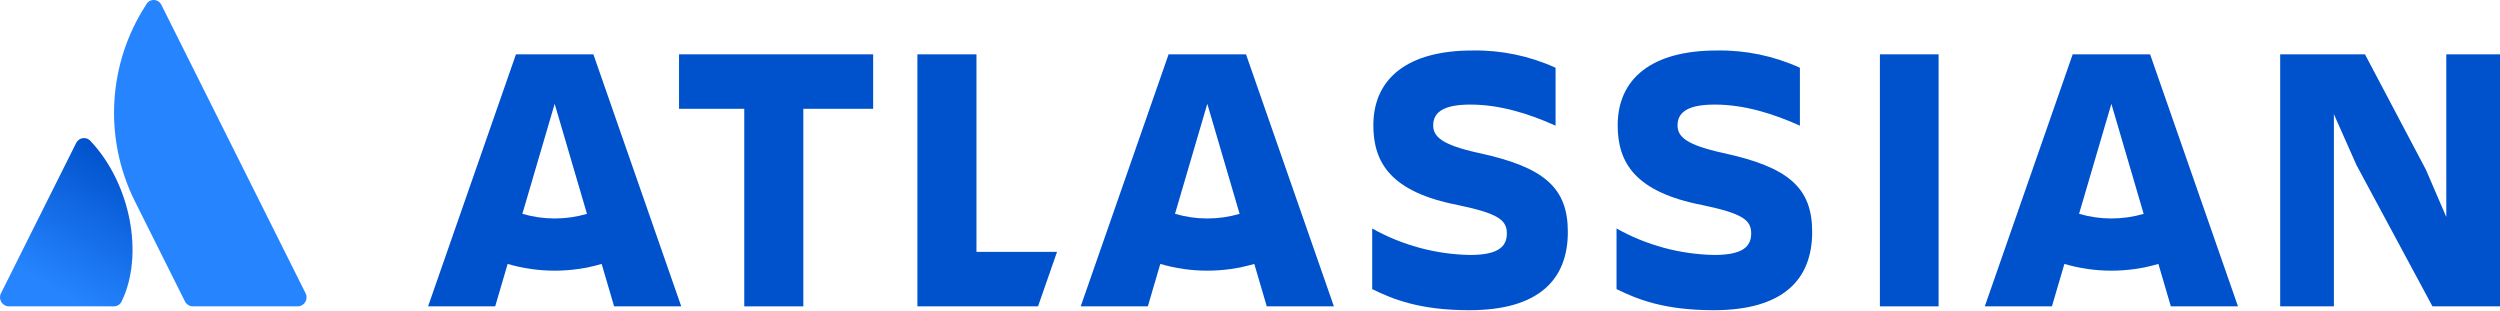
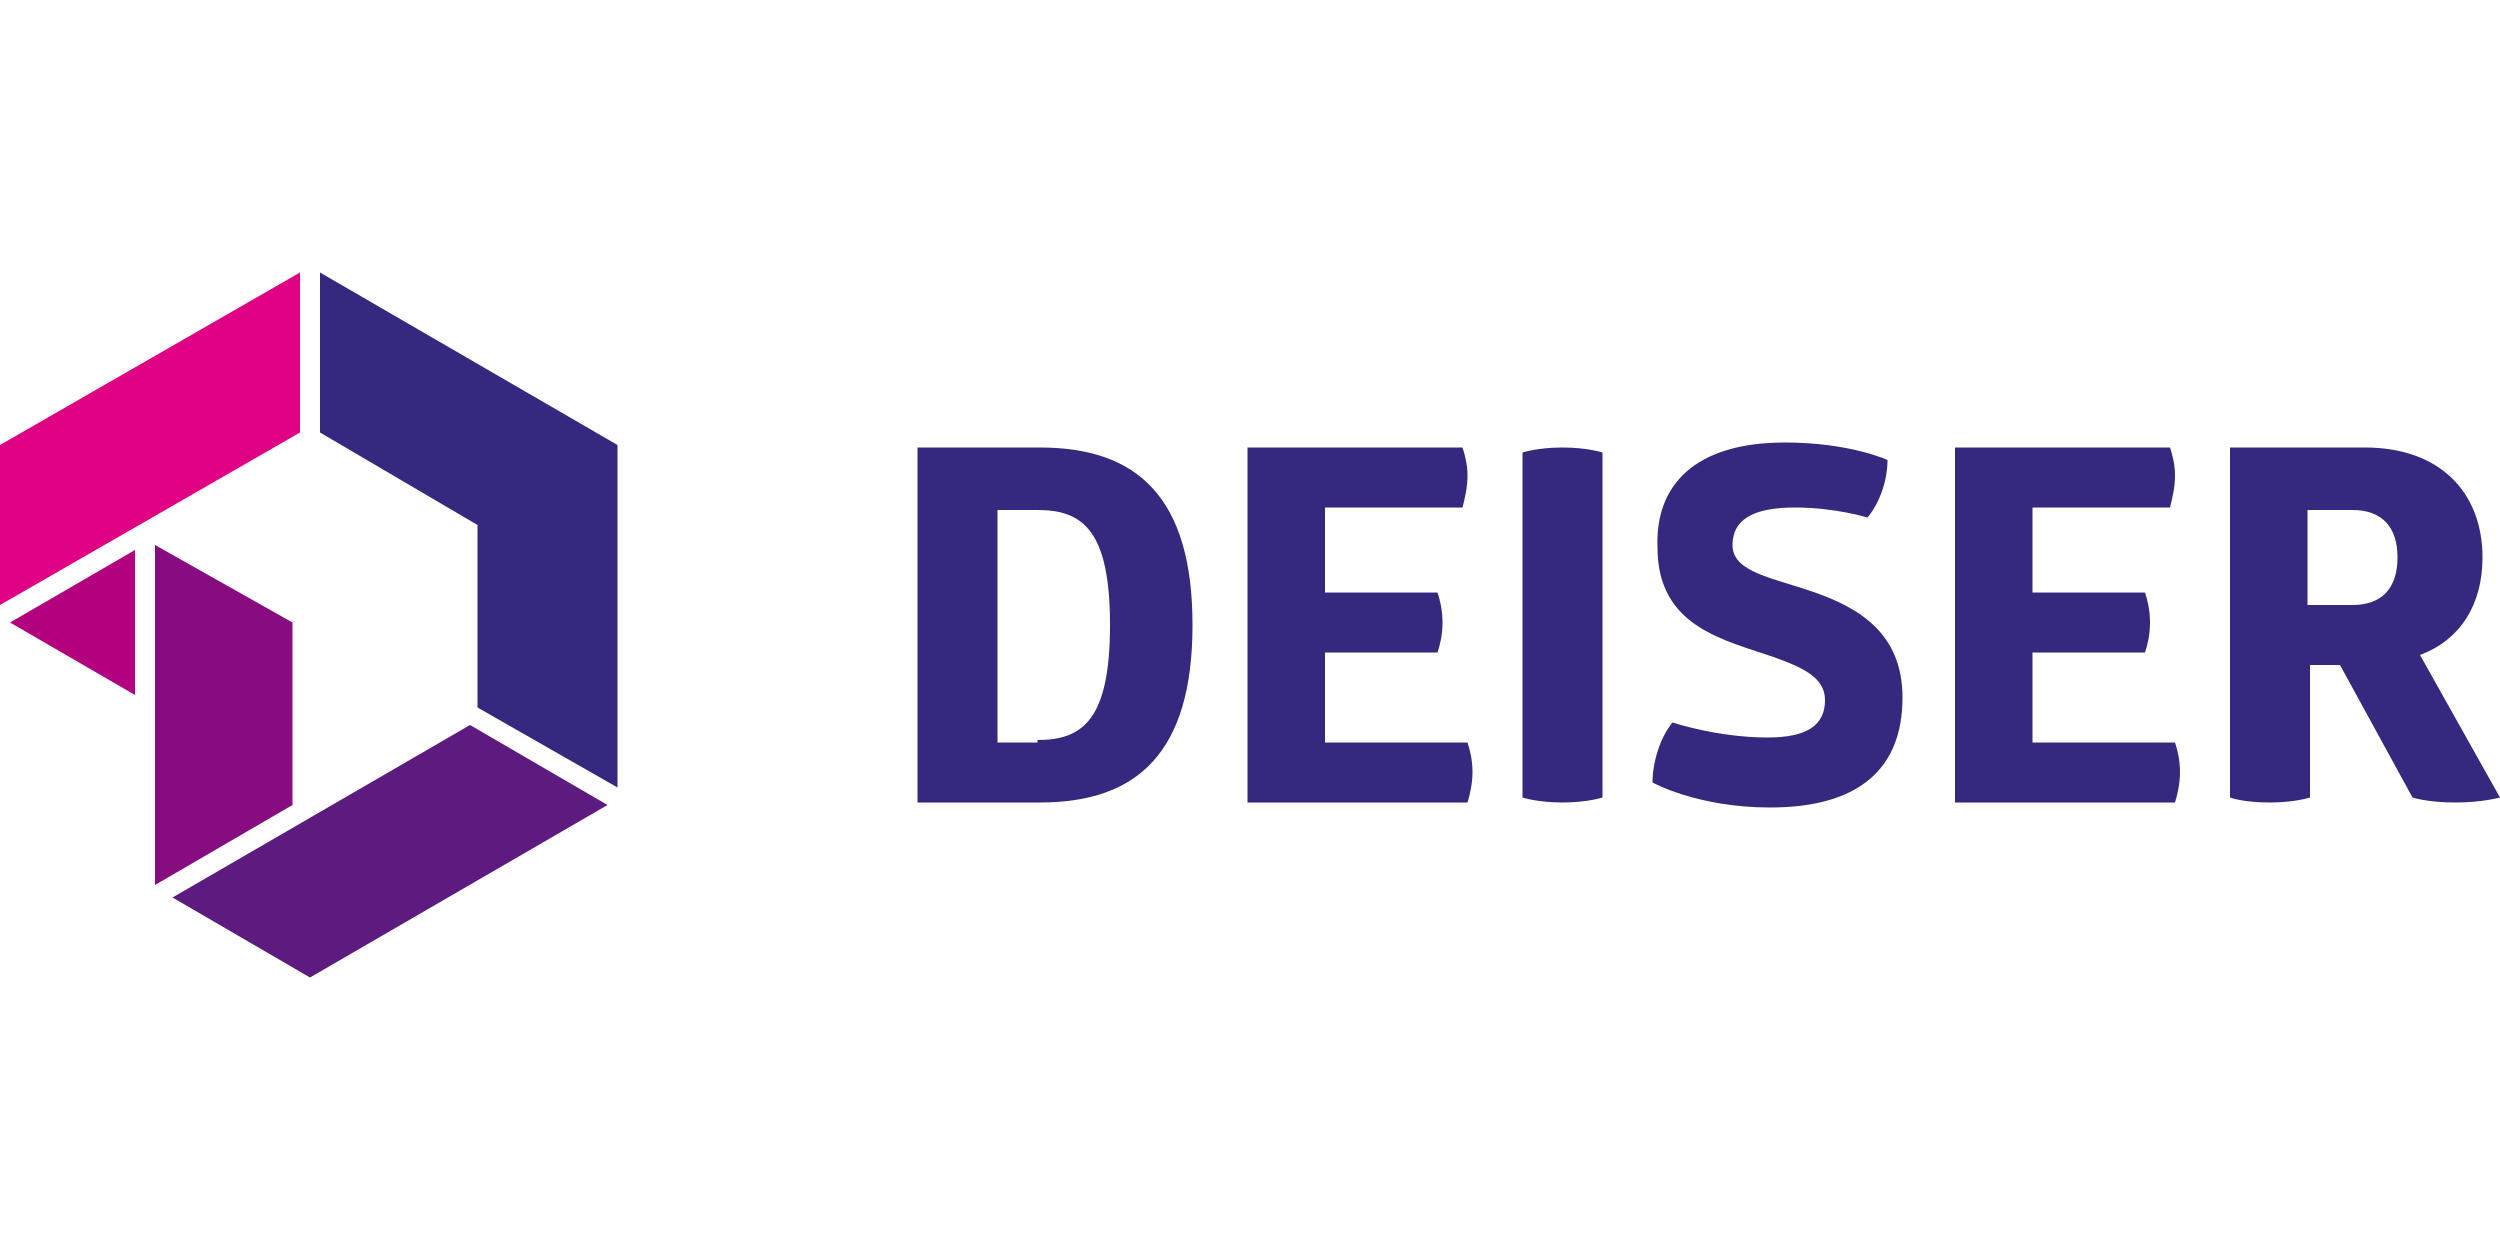
- <svg xmlns="http://www.w3.org/2000/svg" viewBox="0 0 532.119 66.025">
-   <linearGradient id="a" gradientUnits="userSpaceOnUse" x1="28.121" x2="11.239" y1="35.051" y2="64.292">
-     <stop offset="0" stop-color="#0052cc" />
-     <stop offset=".923" stop-color="#2684ff" />
-   </linearGradient>
-   <path d="m19.354 30.115a1.856 1.856 0 0 0 -3.157.343l-15.997 31.984a1.912 1.912 0 0 0 1.71 2.767h22.275a1.843 1.843 0 0 0 1.71-1.057c4.805-9.929 1.893-25.026-6.541-34.037z" fill="url(#a)" />
-   <path d="m31.087 1.024a42.188 42.188 0 0 0 -2.463 41.65l10.739 21.478a1.912 1.912 0 0 0 1.71 1.057h22.271a1.912 1.912 0 0 0 1.71-2.767s-29.962-59.931-30.715-61.43a1.806 1.806 0 0 0 -3.252.012z" fill="#2684ff" />
-   <g fill="#0052cc">
-     <path d="m292.314 26.669c0 7.92 3.674 14.208 18.045 16.984 8.574 1.8 10.37 3.184 10.37 6.042 0 2.776-1.8 4.573-7.839 4.573a44.236 44.236 0 0 1 -20.821-5.634v12.9c4.328 2.123 10.043 4.491 20.658 4.491 15.024 0 20.985-6.7 20.985-16.657m0 0c0-9.39-4.981-13.8-19.025-16.82-7.757-1.715-9.635-3.429-9.635-5.879 0-3.1 2.776-4.409 7.92-4.409 6.206 0 12.33 1.878 18.127 4.491v-12.33a40.97 40.97 0 0 0 -17.719-3.674c-13.881 0-21.066 6.042-21.066 15.922" />
-     <path d="m485.332 11.563v53.646h11.431v-40.908l4.818 10.859 16.167 30.049h14.371v-53.646h-11.431v34.621l-4.328-10.044-12.983-24.577z" />
-     <path d="m400.133 11.563h12.493v53.646h-12.493z" />
-     <path d="m385.718 49.368c0-9.39-4.981-13.8-19.025-16.82-7.757-1.715-9.635-3.429-9.635-5.879 0-3.1 2.776-4.409 7.92-4.409 6.206 0 12.33 1.878 18.127 4.491v-12.33a40.97 40.97 0 0 0 -17.719-3.674c-13.881 0-21.066 6.042-21.066 15.922 0 7.92 3.674 14.208 18.045 16.984 8.574 1.8 10.37 3.184 10.37 6.042 0 2.776-1.8 4.573-7.839 4.573a44.236 44.236 0 0 1 -20.821-5.634v12.9c4.328 2.123 10.043 4.491 20.658 4.491 15.024 0 20.985-6.7 20.985-16.657" />
-     <path d="m195.265 11.563v53.646h25.678l4.043-11.595h-17.147v-42.051z" />
-     <path d="m144.533 11.563v11.594h13.881v42.052h12.574v-42.052h14.861v-11.594z" />
-     <path d="m126.3 11.563h-16.479l-18.707 53.646h14.286l2.652-9.035a35.508 35.508 0 0 0 20.008 0l2.652 9.035h14.289zm-8.24 34.937a24.4 24.4 0 0 1 -6.875-.989l6.875-23.411 6.875 23.419a24.4 24.4 0 0 1 -6.875.981z" />
-     <path d="m265.211 11.563h-16.478l-18.707 53.646h14.289l2.652-9.035a35.508 35.508 0 0 0 20.008 0l2.652 9.035h14.289zm-8.239 34.937a24.4 24.4 0 0 1 -6.875-.989l6.875-23.411 6.875 23.419a24.4 24.4 0 0 1 -6.875.981z" />
-     <path d="m457.644 11.563h-16.478l-18.707 53.646h14.289l2.652-9.035a35.508 35.508 0 0 0 20.008 0l2.652 9.035h14.29zm-8.244 34.937a24.4 24.4 0 0 1 -6.875-.989l6.875-23.411 6.875 23.419a24.4 24.4 0 0 1 -6.875.981z" />
-   </g>
+ <svg xmlns="http://www.w3.org/2000/svg" enable-background="new 0 0 100 50" viewBox="0 0 100 50">
+   <path d="m41.6 17.9c3.9 0 6.1 2 6.1 7.1s-2.2 7.1-6.1 7.1h-4.9v-14.2zm-.1 11.7c1.8 0 2.9-.8 2.9-4.6s-1.1-4.6-2.9-4.6h-1.6v9.3h1.6zm17-11.7c.1.3.2.7.2 1.1 0 .5-.1.9-.2 1.3h-5.5v3.4h4.5c.1.3.2.7.2 1.2s-.1.9-.2 1.2h-4.5v3.6h5.7c.1.3.2.7.2 1.2 0 .4-.1.9-.2 1.2h-8.8v-14.2zm2.4.2s.6-.2 1.6-.2 1.6.2 1.6.2v13.8s-.6.2-1.6.2-1.6-.2-1.6-.2zm10.5-.4c2.6 0 4.1.7 4.1.7 0 .8-.3 1.7-.8 2.3 0 0-1.3-.4-2.9-.4-1.7 0-2.5.5-2.5 1.5 0 1.1 1.6 1.3 3.3 1.9s3.5 1.6 3.5 4.2c0 2.9-1.8 4.4-5.3 4.4-2.9 0-4.7-1-4.7-1 0-.8.3-1.8.8-2.4 0 0 1.8.6 3.8.6 1.6 0 2.3-.5 2.3-1.5 0-.9-.9-1.3-2-1.7-2-.7-4.7-1.2-4.7-4.4-.1-2.5 1.5-4.2 5.1-4.2zm15.4.2c.1.3.2.7.2 1.1 0 .5-.1.9-.2 1.3h-5.5v3.4h4.5c.1.3.2.7.2 1.2s-.1.9-.2 1.2h-4.5v3.6h5.7c.1.3.2.7.2 1.2 0 .4-.1.9-.2 1.2h-8.8v-14.2zm7.8 0c3 0 4.7 1.8 4.7 4.4 0 1.9-.9 3.3-2.5 3.9l3.2 5.7s-.7.2-1.8.2-1.7-.2-1.7-.2l-2.9-5.3h-1.2v5.3s-.6.2-1.6.2c-1.1 0-1.6-.2-1.6-.2v-14zm-2.3 6.3h1.8c1.2 0 1.8-.7 1.8-1.9s-.6-1.9-1.8-1.9h-1.8z" fill="#35297f" />
+   <path d="m0 17.8v6.4l12-6.9v-6.4z" fill="#df0084" />
+   <path d="m24.3 32.2-5.5-3.2-11.9 6.9 5.5 3.2z" fill="#5d1b7f" />
+   <path d="m24.7 31.5v-13.7l-11.9-6.9v6.4l6.3 3.7v7.3z" fill="#35297f" />
+   <path d="m.4 24.9 5 2.9v-5.8z" fill="#b3007f" />
+   <path d="m6.2 35.4 5.5-3.2v-7.3l-5.5-3.1z" fill="#870c80" />
</svg>
